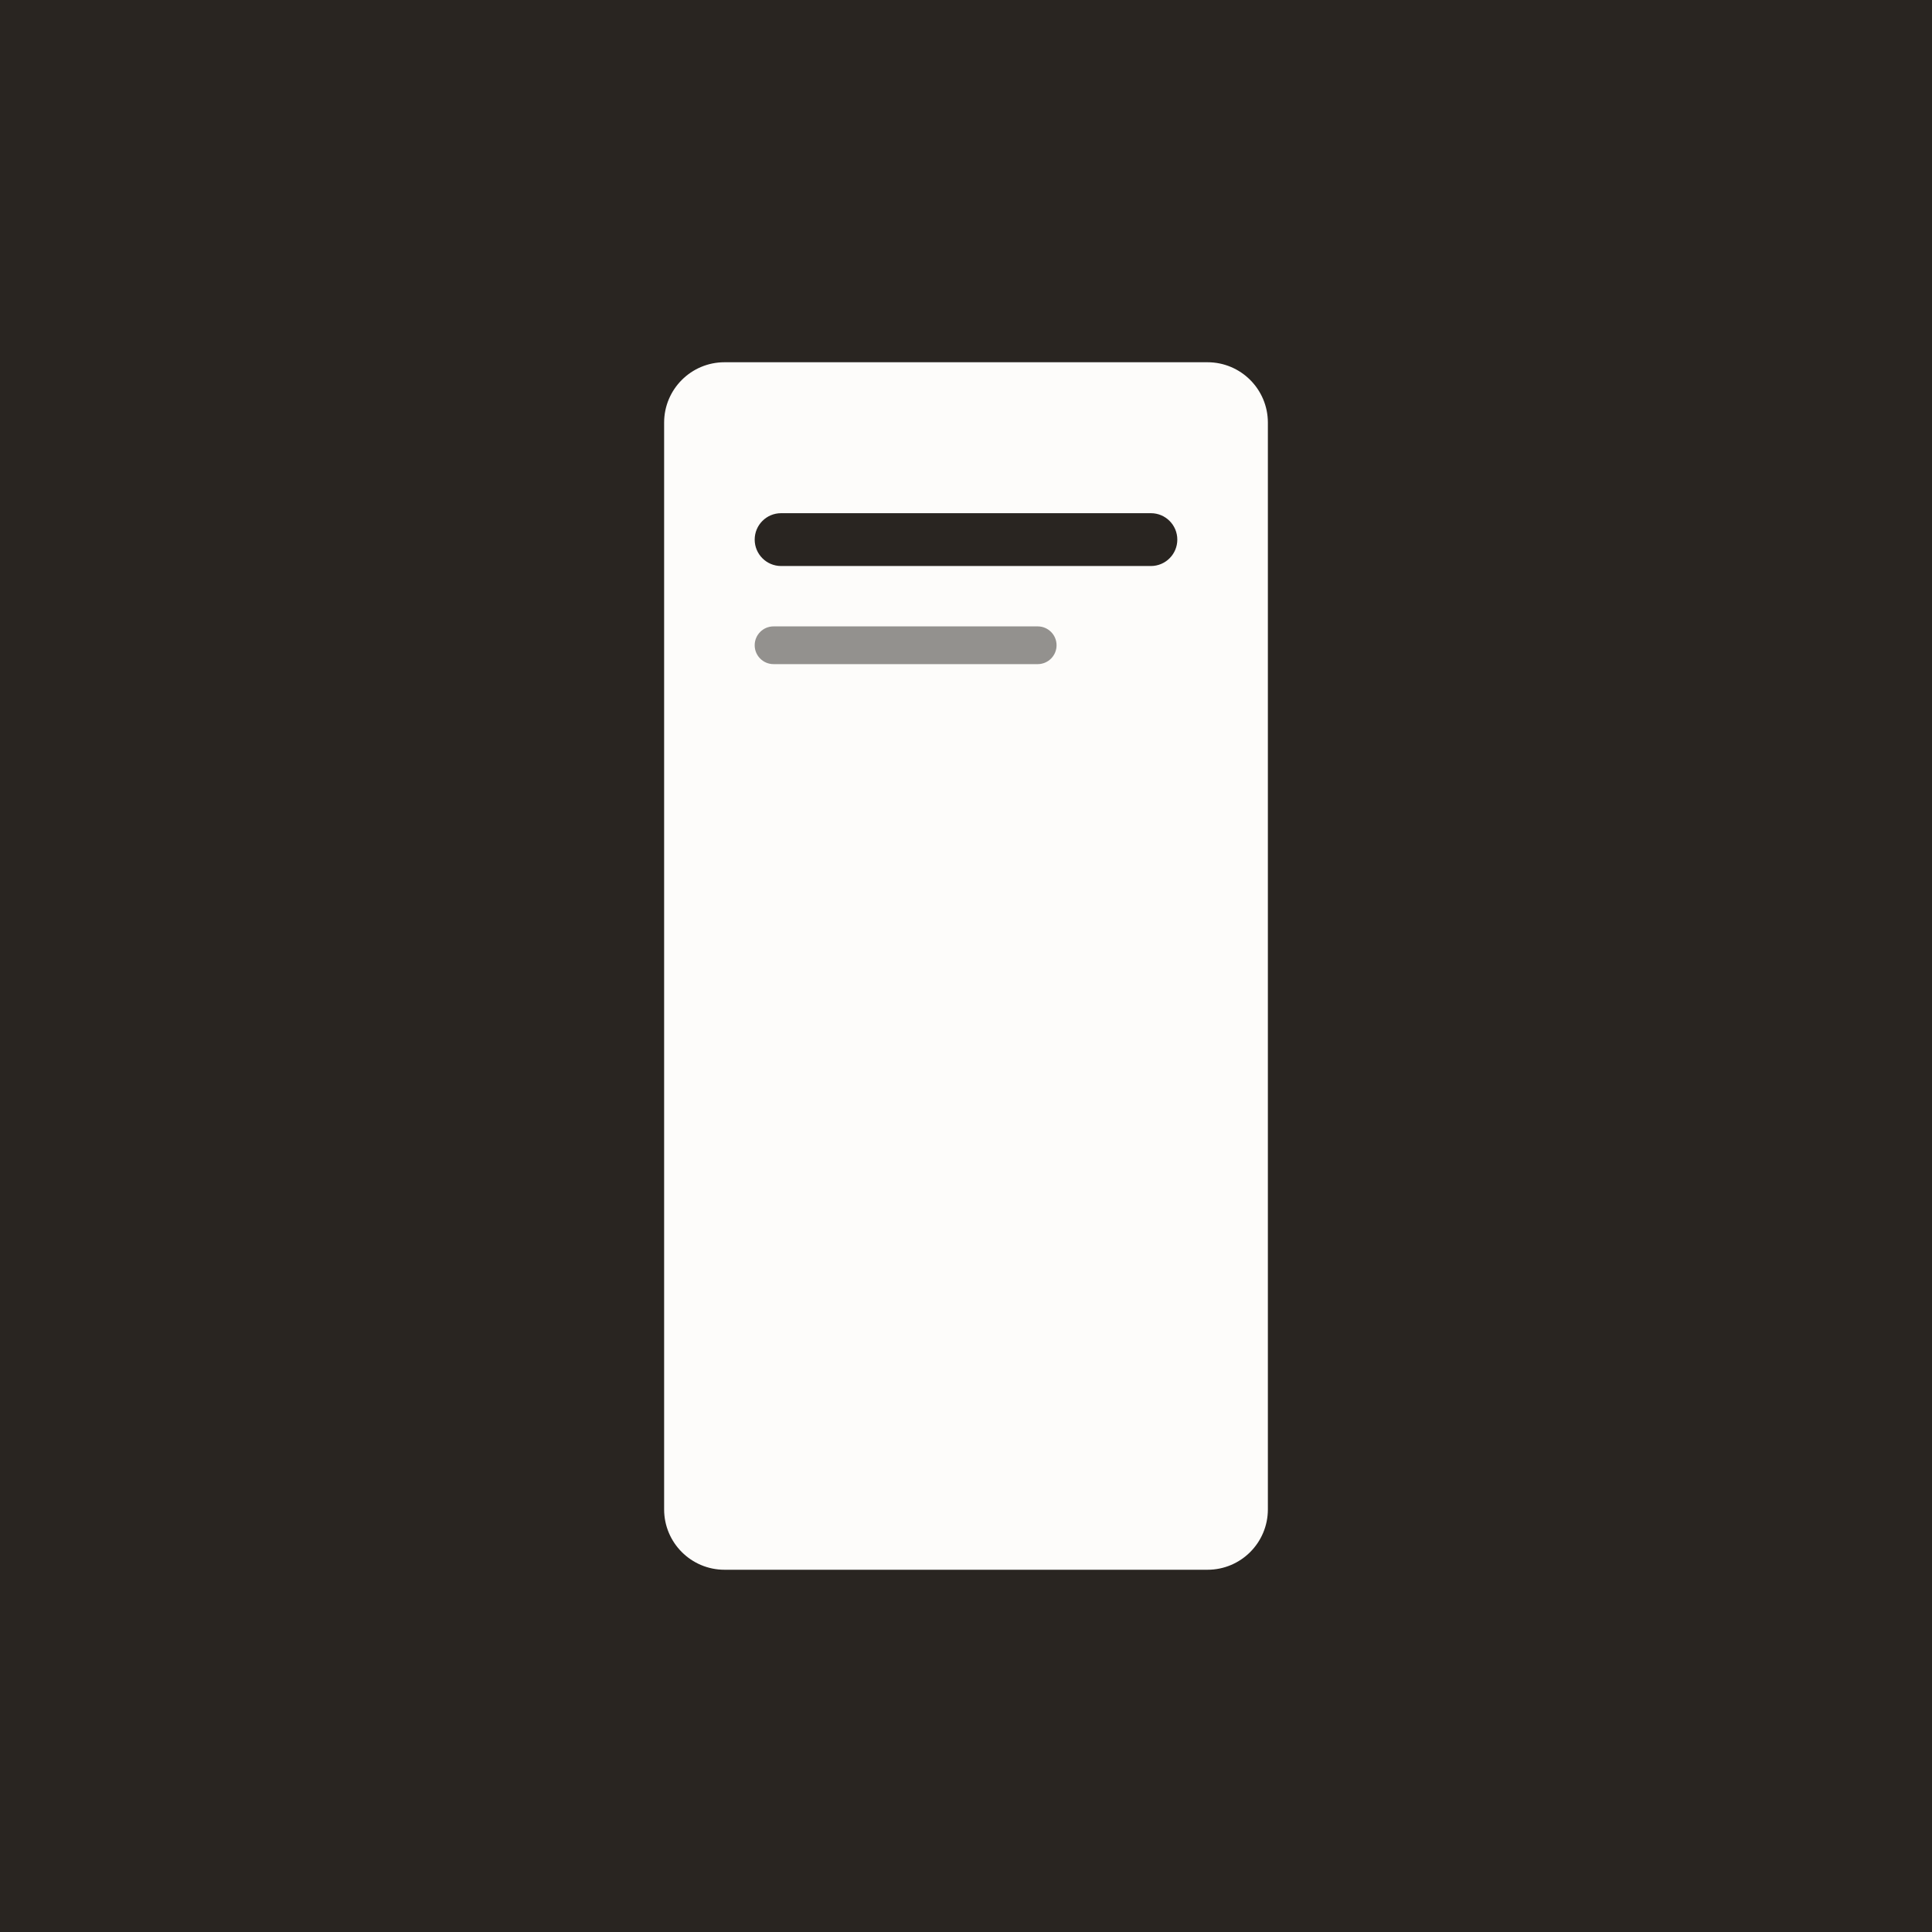
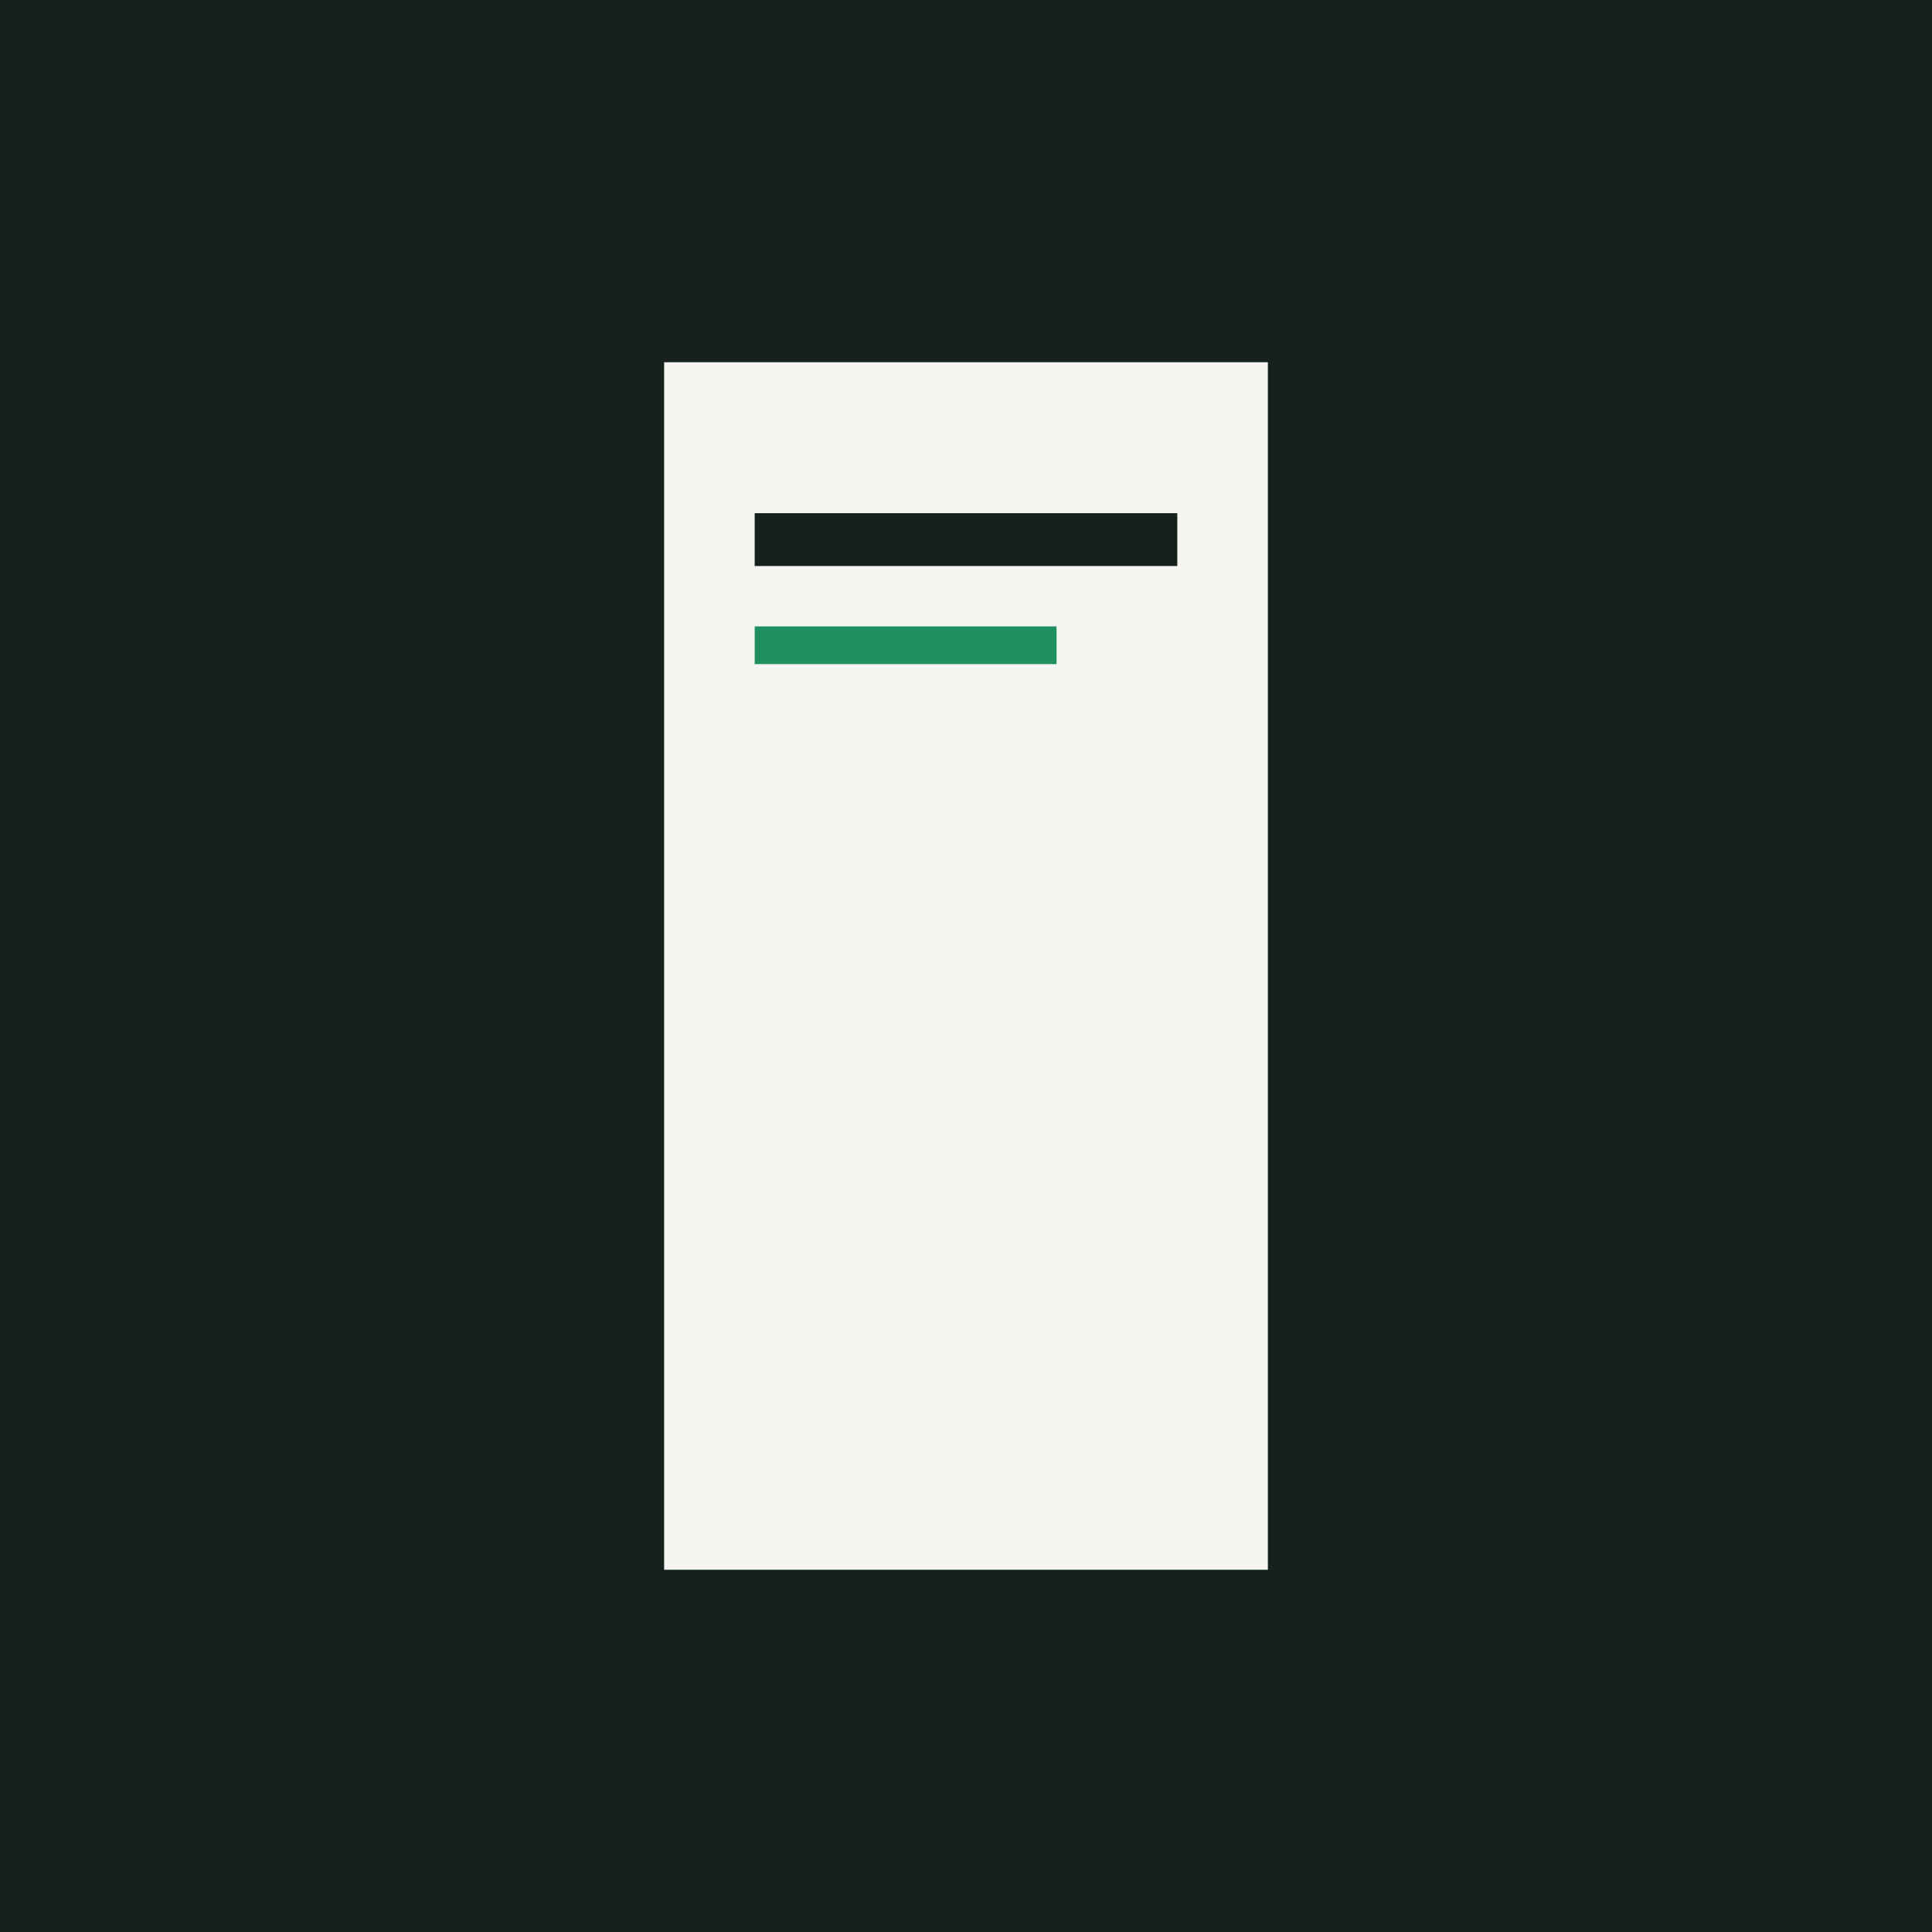
<svg xmlns="http://www.w3.org/2000/svg" width="512" height="512" viewBox="0 0 512 512">
-   <rect width="512" height="512" fill="#292521" />
-   <rect x="176" y="96" width="160" height="320" rx="16" fill="#fdfcfa" />
-   <rect x="200" y="136" width="112" height="14" rx="7" fill="#292521" />
-   <rect x="200" y="166" width="80" height="10" rx="5" fill="#292521" opacity="0.5" />
+   <rect width="512" height="512" fill="#16211c" />
+   <rect x="176" y="96" width="160" height="320" fill="#f5f6f2" />
+   <rect x="200" y="136" width="112" height="14" rx="0" fill="#16211c" />
+   <rect x="200" y="166" width="80" height="10" rx="0" fill="#1f8f5f" />
</svg>
